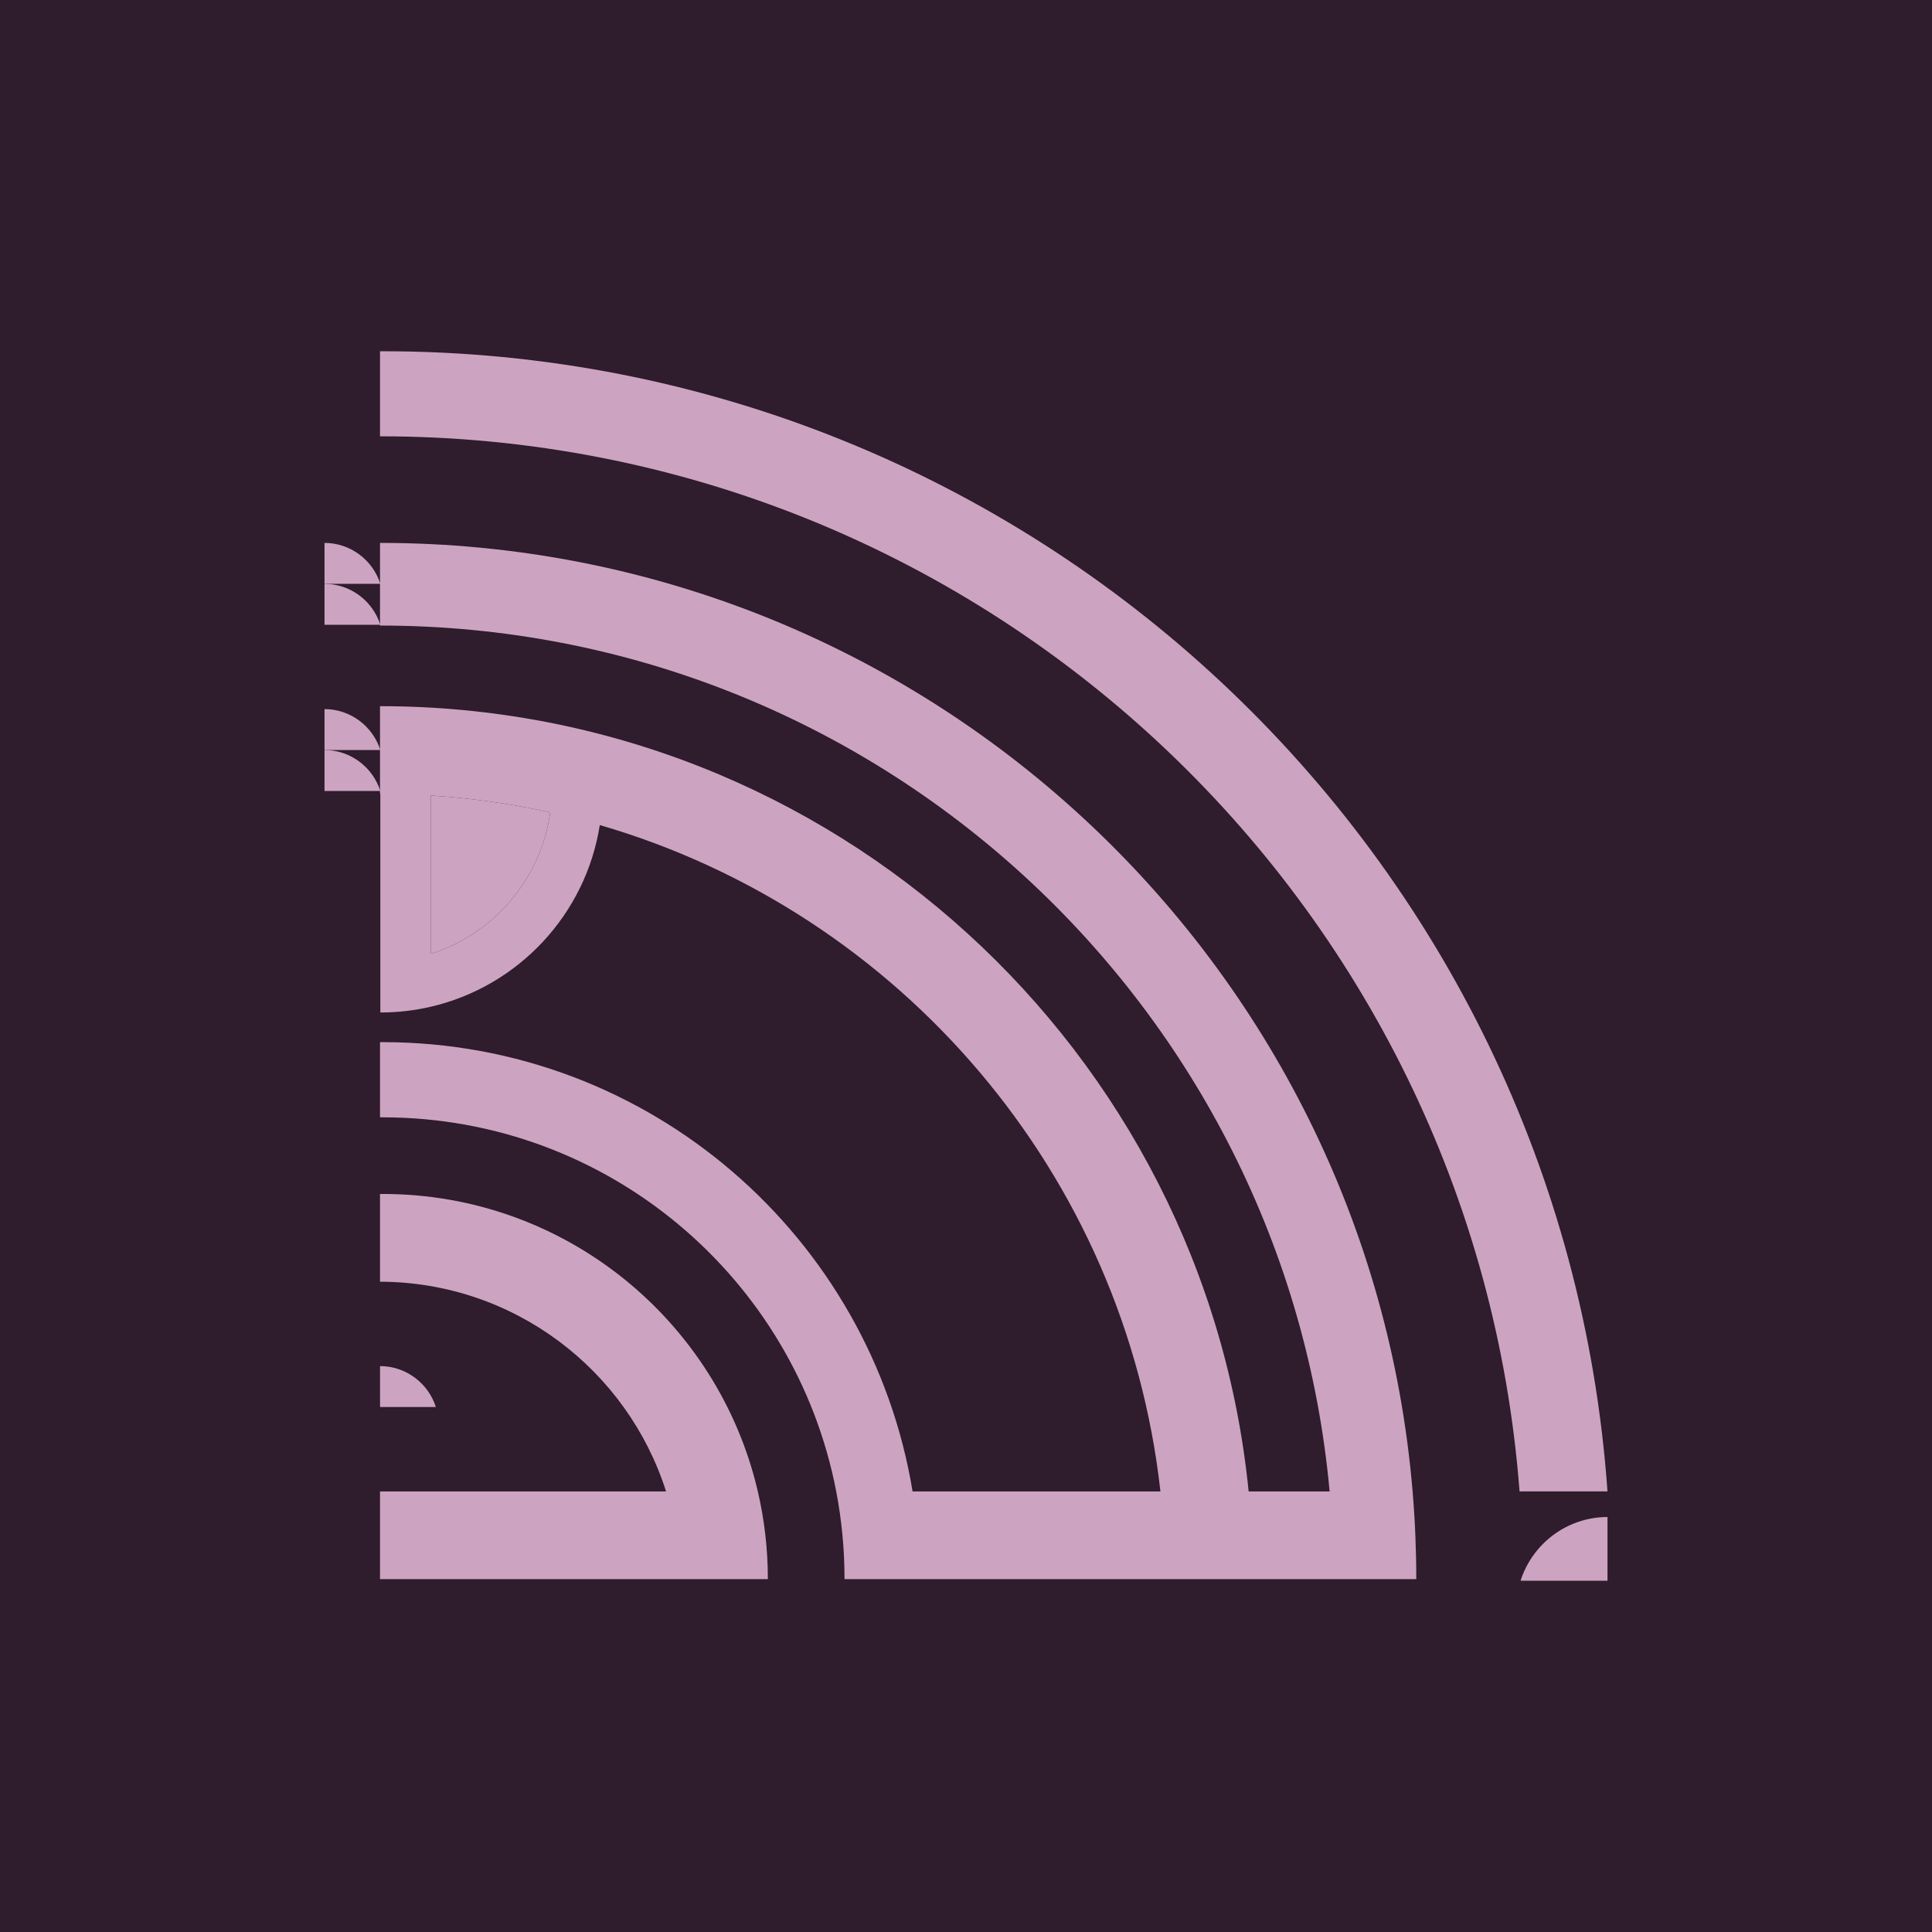
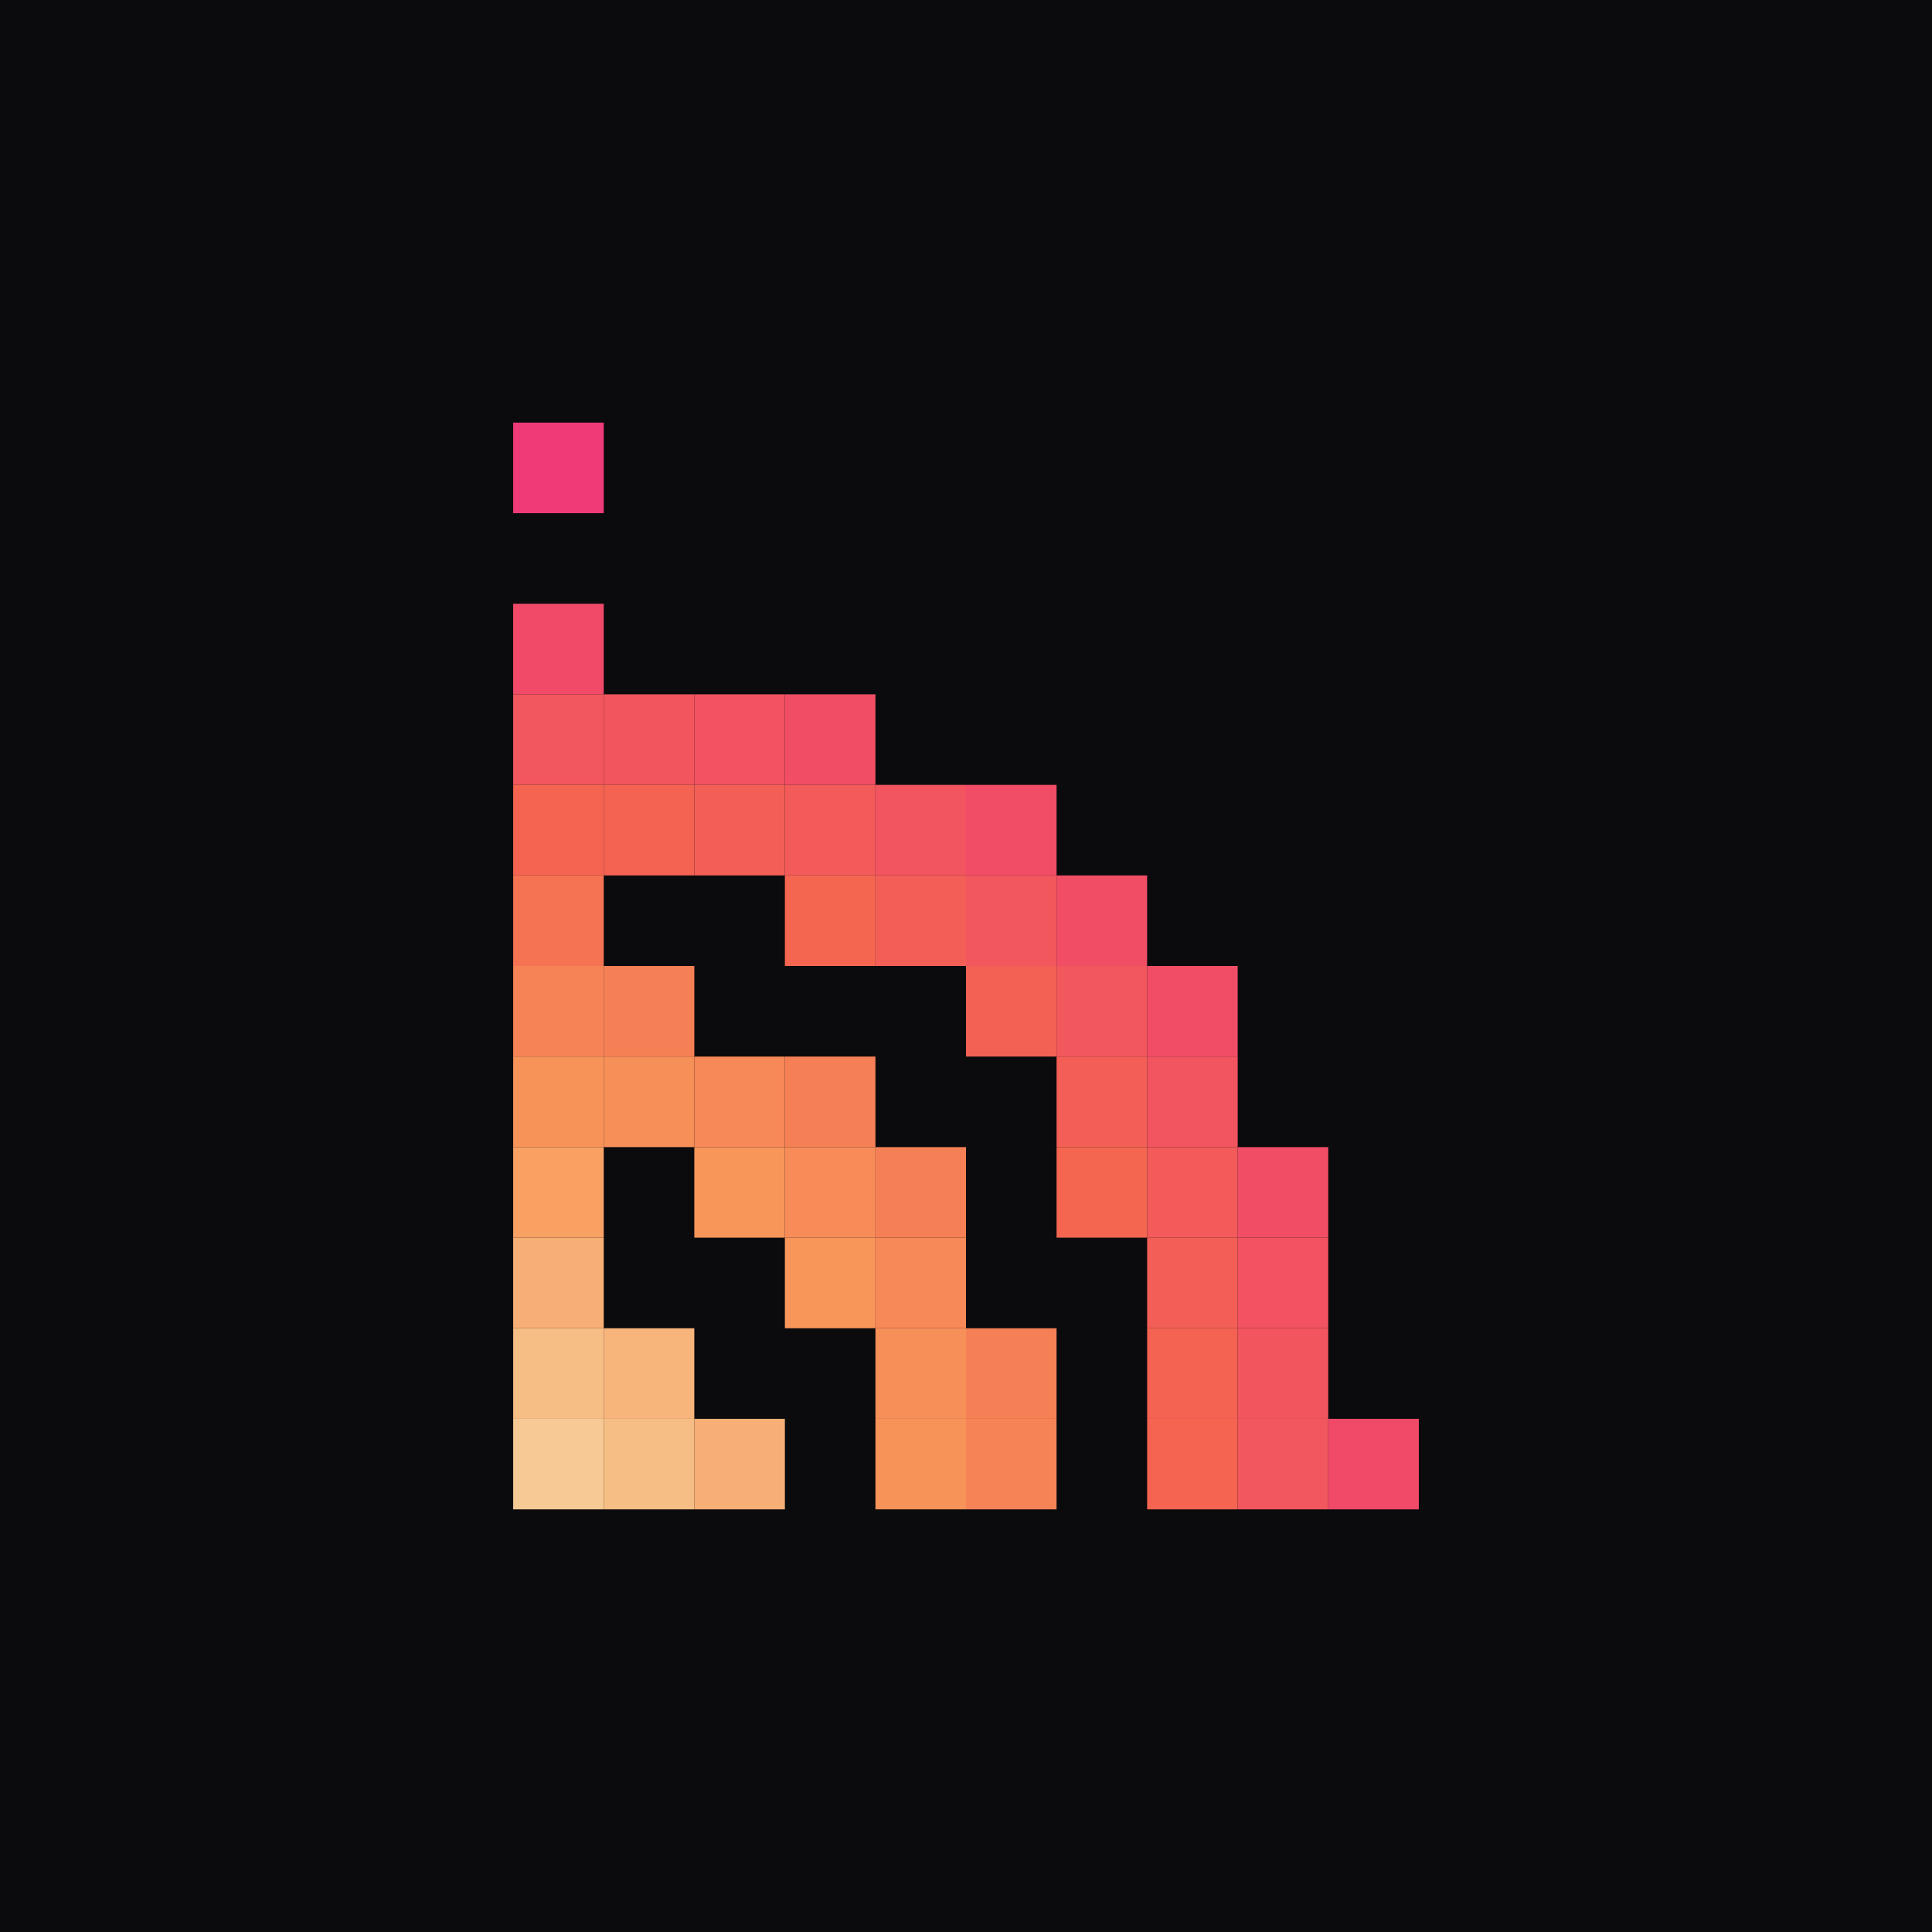
<svg xmlns="http://www.w3.org/2000/svg" version="1.2" baseProfile="tiny-ps" viewBox="0 0 512 512" width="512" height="512">
-   <rect x="0" y="0" width="512" height="512" fill="#2f1c2c" />
-   <g transform="translate(86.000 93.085) scale(0.449397)">
-     <g>
-       <g>
-         <g>
-           <path d="M756.57,672.36h-51.86C678.28,324.33,387.53,50.16,32.73,50.16V.02c.53-.02,1.05-.02,1.59-.02,382.5,0,695.73,296.61,722.25,672.36Z" fill="#cca4c2" />
-           <path d="M643.81,724.1h-337.16c0-17.69-1.68-34.99-4.9-51.73-24.18-125.67-134.71-220.61-267.43-220.61h-1.59v-44.32c.53-.02,1.05-.02,1.59-.02,157.26,0,287.77,114.67,312.46,264.95h146.16c-20.86-187.71-153.93-341.55-330.61-392.96-9.62-2.8-19.36-5.29-29.23-7.47-22.86-5.06-46.35-8.42-70.35-9.94-9.86-.64-19.81-.97-29.83-.97h-.19v-51.73c266.85,0,486.29,203.04,512.23,463.07h47.75C566.61,386.03,325.86,161.76,32.73,161.76v-48.74c320.06,0,582.67,246.07,608.92,559.35,1.44,17.05,2.16,34.3,2.16,51.73Z" fill="#cca4c2" />
-           <path d="M261.45,724.1H32.73v-51.73h168.68c-22.75-71.56-89.65-123.45-168.68-123.68v-51.72c.52-.02,1.05-.02,1.59-.02,107.64,0,197.79,74.89,221.2,175.41,3.88,16.62,5.92,33.93,5.92,51.73Z" fill="#cca4c2" />
-           <path d="M133.1,271.94c-5.46,39.39-33.35,71.62-70.35,83.38v-93.32c24,1.52,47.49,4.88,70.35,9.94Z" fill="#cca4c2" />
-           <path d="M163.92,258.95c0,6.96-.54,13.8-1.59,20.46-8.28,52.8-48.1,95.12-99.58,107.11-9.58,2.24-19.57,3.42-29.83,3.42v-131.9h29.83v97.28c37-11.76,64.89-43.99,70.35-83.38.63-4.54.97-9.18.98-13.9h29.83c.01.29.01.6.01.91Z" fill="#cca4c2" />
-         </g>
-         <g>
-           <path d="M32.92,235.16H0v-24.14c15.41.03,28.47,10.18,32.92,24.14Z" fill="#cca4c2" />
-           <path d="M32.92,259.3H0v-24.14c15.41.03,28.47,10.18,32.92,24.14Z" fill="#cca4c2" />
-           <path d="M65.66,622.6h-32.92v-24.14c15.41.03,28.47,10.18,32.92,24.14Z" fill="#cca4c2" />
-           <path d="M705.31,725.04h51.26s0-37.59,0-37.59c-24,.05-44.33,15.85-51.26,37.59Z" fill="#cca4c2" />
-           <path d="M32.92,137.16H0v-24.14c15.41.03,28.47,10.18,32.92,24.14Z" fill="#cca4c2" />
-           <path d="M32.92,161.3H0v-24.14c15.41.03,28.47,10.18,32.92,24.14Z" fill="#cca4c2" />
-         </g>
-       </g>
-     </g>
-   </g>
+   <rect x="0" y="0" width="512" height="512" fill="#0B0A0D" />
+   <rect x="136" y="112" width="24" height="24" fill="#EF3A78" />
+   <rect x="136" y="160" width="24" height="24" fill="#F14A69" />
+   <rect x="136" y="184" width="24" height="24" fill="#F2575D" />
+   <rect x="160" y="184" width="24" height="24" fill="#F2555E" />
+   <rect x="184" y="184" width="24" height="24" fill="#F25261" />
+   <rect x="208" y="184" width="24" height="24" fill="#F14E65" />
+   <rect x="136" y="208" width="24" height="24" fill="#F46451" />
+   <rect x="160" y="208" width="24" height="24" fill="#F46252" />
+   <rect x="184" y="208" width="24" height="24" fill="#F35F56" />
+   <rect x="208" y="208" width="24" height="24" fill="#F35A5A" />
+   <rect x="232" y="208" width="24" height="24" fill="#F25460" />
+   <rect x="256" y="208" width="24" height="24" fill="#F14D67" />
+   <rect x="136" y="232" width="24" height="24" fill="#F57352" />
+   <rect x="208" y="232" width="24" height="24" fill="#F4664F" />
+   <rect x="232" y="232" width="24" height="24" fill="#F35F56" />
+   <rect x="256" y="232" width="24" height="24" fill="#F2575D" />
+   <rect x="280" y="232" width="24" height="24" fill="#F14E65" />
+   <rect x="136" y="256" width="24" height="24" fill="#F68356" />
+   <rect x="160" y="256" width="24" height="24" fill="#F68055" />
+   <rect x="256" y="256" width="24" height="24" fill="#F36154" />
+   <rect x="280" y="256" width="24" height="24" fill="#F2575D" />
+   <rect x="304" y="256" width="24" height="24" fill="#F14D67" />
+   <rect x="136" y="280" width="24" height="24" fill="#F79259" />
+   <rect x="160" y="280" width="24" height="24" fill="#F78F58" />
+   <rect x="184" y="280" width="24" height="24" fill="#F78857" />
+   <rect x="208" y="280" width="24" height="24" fill="#F68055" />
+   <rect x="280" y="280" width="24" height="24" fill="#F35F56" />
+   <rect x="304" y="280" width="24" height="24" fill="#F25460" />
+   <rect x="136" y="304" width="24" height="24" fill="#F8A163" />
+   <rect x="184" y="304" width="24" height="24" fill="#F8965A" />
+   <rect x="208" y="304" width="24" height="24" fill="#F78C58" />
+   <rect x="232" y="304" width="24" height="24" fill="#F68055" />
+   <rect x="280" y="304" width="24" height="24" fill="#F4664F" />
+   <rect x="304" y="304" width="24" height="24" fill="#F35A5A" />
+   <rect x="328" y="304" width="24" height="24" fill="#F14E65" />
+   <rect x="136" y="328" width="24" height="24" fill="#F7AF75" />
+   <rect x="208" y="328" width="24" height="24" fill="#F8965A" />
+   <rect x="232" y="328" width="24" height="24" fill="#F78857" />
+   <rect x="304" y="328" width="24" height="24" fill="#F35F56" />
+   <rect x="328" y="328" width="24" height="24" fill="#F25261" />
+   <rect x="136" y="352" width="24" height="24" fill="#F6BD85" />
+   <rect x="160" y="352" width="24" height="24" fill="#F7B57C" />
+   <rect x="232" y="352" width="24" height="24" fill="#F78F58" />
+   <rect x="256" y="352" width="24" height="24" fill="#F68055" />
+   <rect x="304" y="352" width="24" height="24" fill="#F46252" />
+   <rect x="328" y="352" width="24" height="24" fill="#F2555E" />
+   <rect x="136" y="376" width="24" height="24" fill="#F6C995" />
+   <rect x="160" y="376" width="24" height="24" fill="#F6BD85" />
+   <rect x="184" y="376" width="24" height="24" fill="#F7AF75" />
+   <rect x="232" y="376" width="24" height="24" fill="#F79259" />
+   <rect x="256" y="376" width="24" height="24" fill="#F68356" />
+   <rect x="304" y="376" width="24" height="24" fill="#F46451" />
+   <rect x="328" y="376" width="24" height="24" fill="#F2575D" />
+   <rect x="352" y="376" width="24" height="24" fill="#F14A69" />
</svg>
